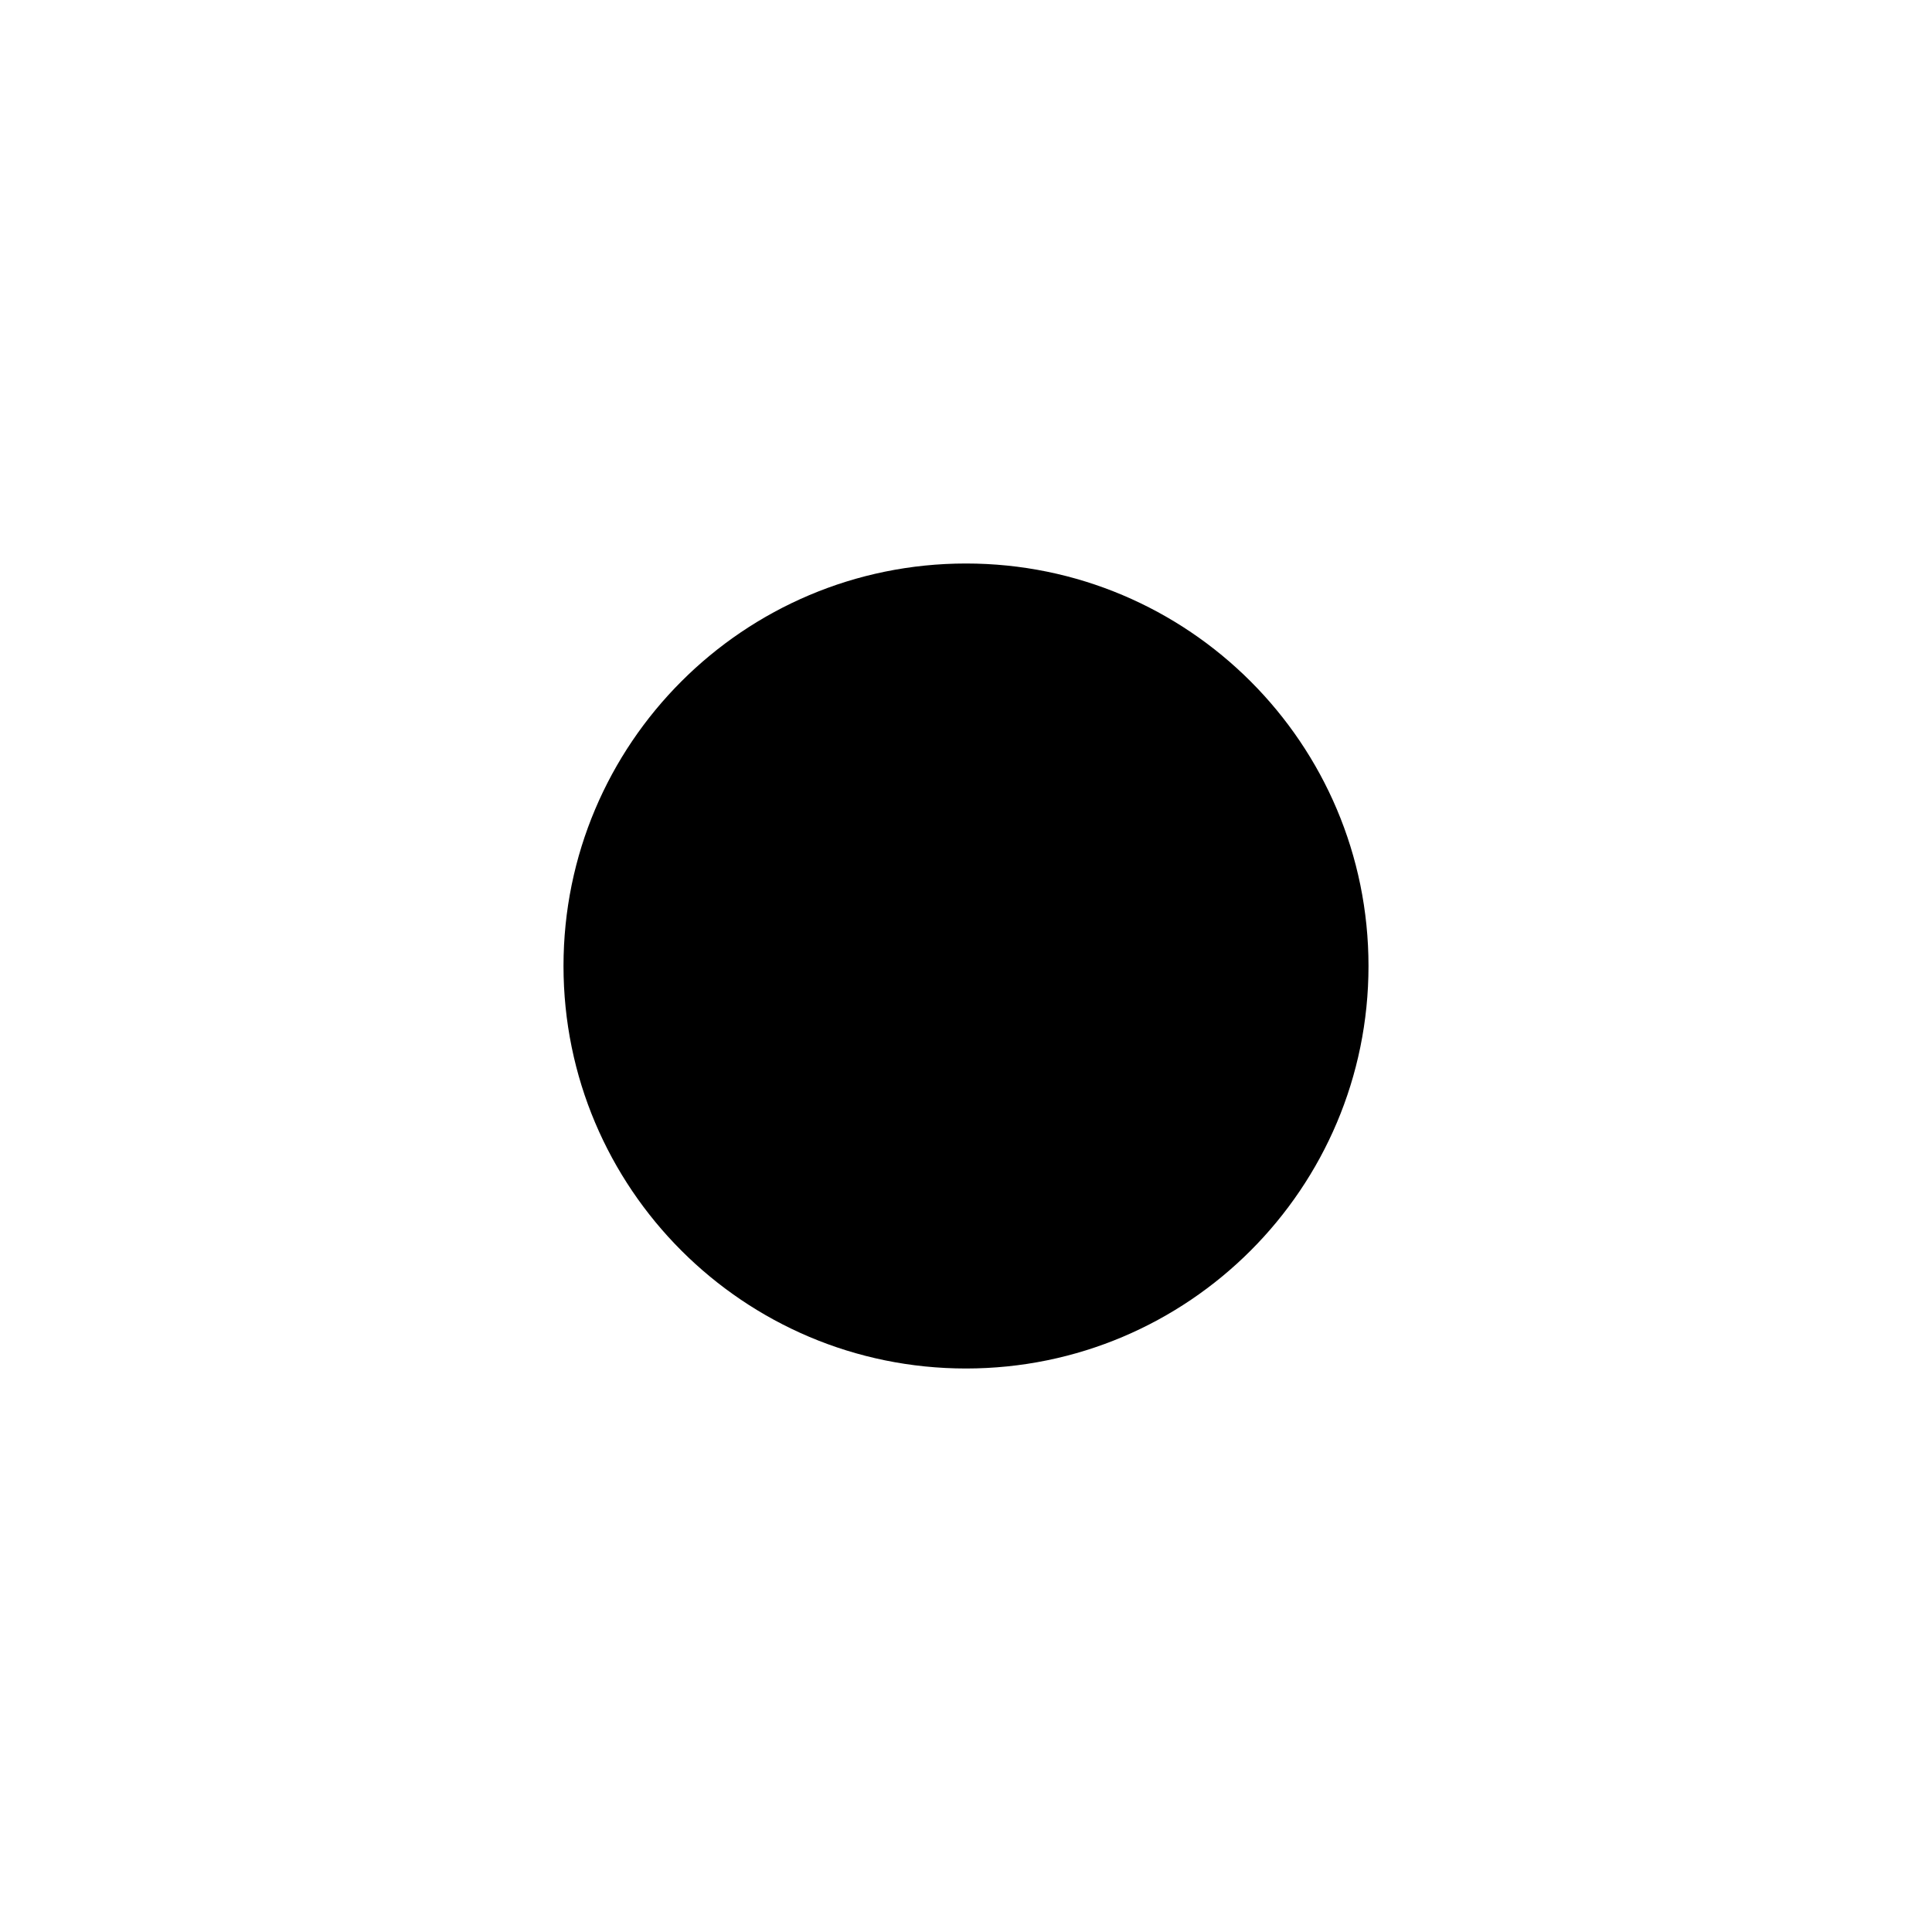
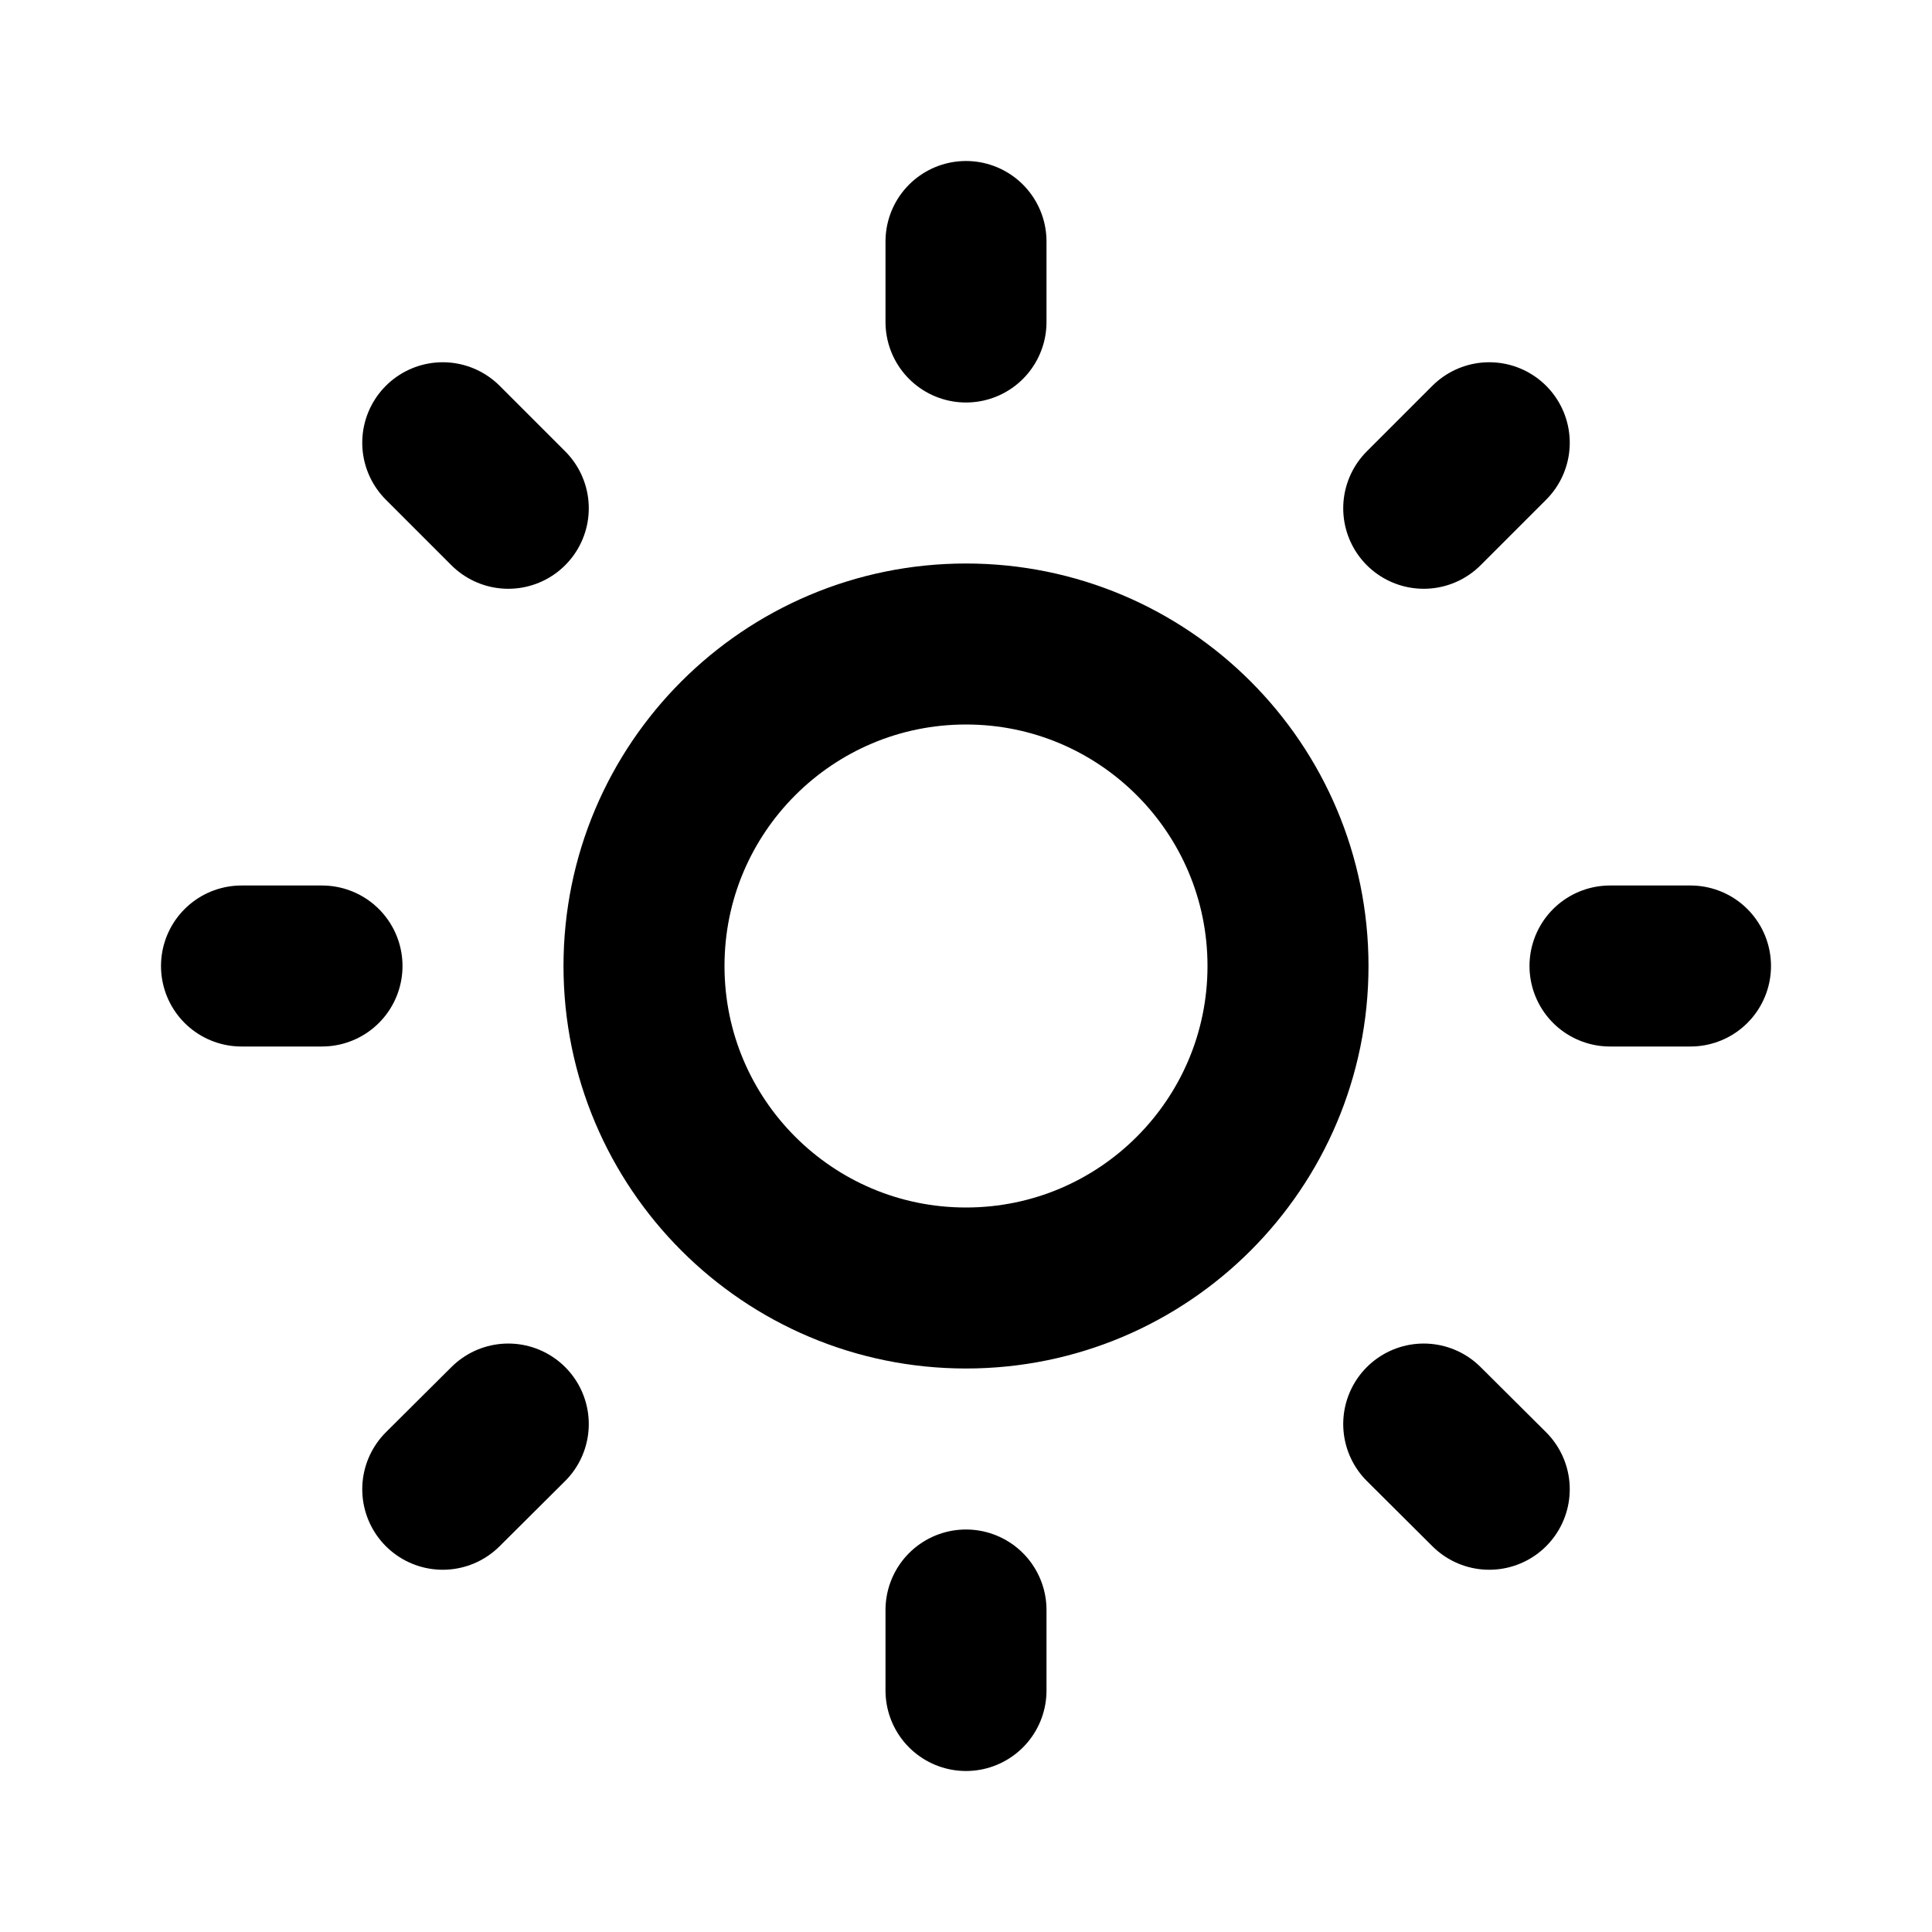
- <svg xmlns="http://www.w3.org/2000/svg" width="24" height="24" fill="currentColor" viewBox="0 0 24 24">
-   <circle cx="12" cy="12" r="5" />
-   <line x1="12" y1="1" x2="12" y2="3" />
-   <line x1="12" y1="21" x2="12" y2="23" />
-   <line x1="4.22" y1="4.22" x2="5.64" y2="5.64" />
-   <line x1="18.36" y1="18.36" x2="19.78" y2="19.78" />
-   <line x1="1" y1="12" x2="3" y2="12" />
-   <line x1="21" y1="12" x2="23" y2="12" />
-   <line x1="4.22" y1="19.78" x2="5.64" y2="18.36" />
-   <line x1="18.36" y1="5.64" x2="19.78" y2="4.22" />
+ <svg xmlns="http://www.w3.org/2000/svg" width="24px" height="24px" viewBox="0 0 24 24" fill="none">
+   <g id="SVGRepo_bgCarrier" stroke-width="0" />
+   <g id="SVGRepo_tracerCarrier" stroke-linecap="round" stroke-linejoin="round" />
+   <g id="SVGRepo_iconCarrier">
+     <path d="M12 3V4M12 20V21M4 12H3M6.314 6.314L5.5 5.5M17.686 6.314L18.5 5.5M6.314 17.69L5.5 18.5M17.686 17.69L18.5 18.5M21 12H20M16 12C16 14.209 14.209 16 12 16C9.791 16 8 14.209 8 12C8 9.791 9.791 8 12 8C14.209 8 16 9.791 16 12Z" stroke="#000000" stroke-width="2" stroke-linecap="round" stroke-linejoin="round" />
+   </g>
</svg>
